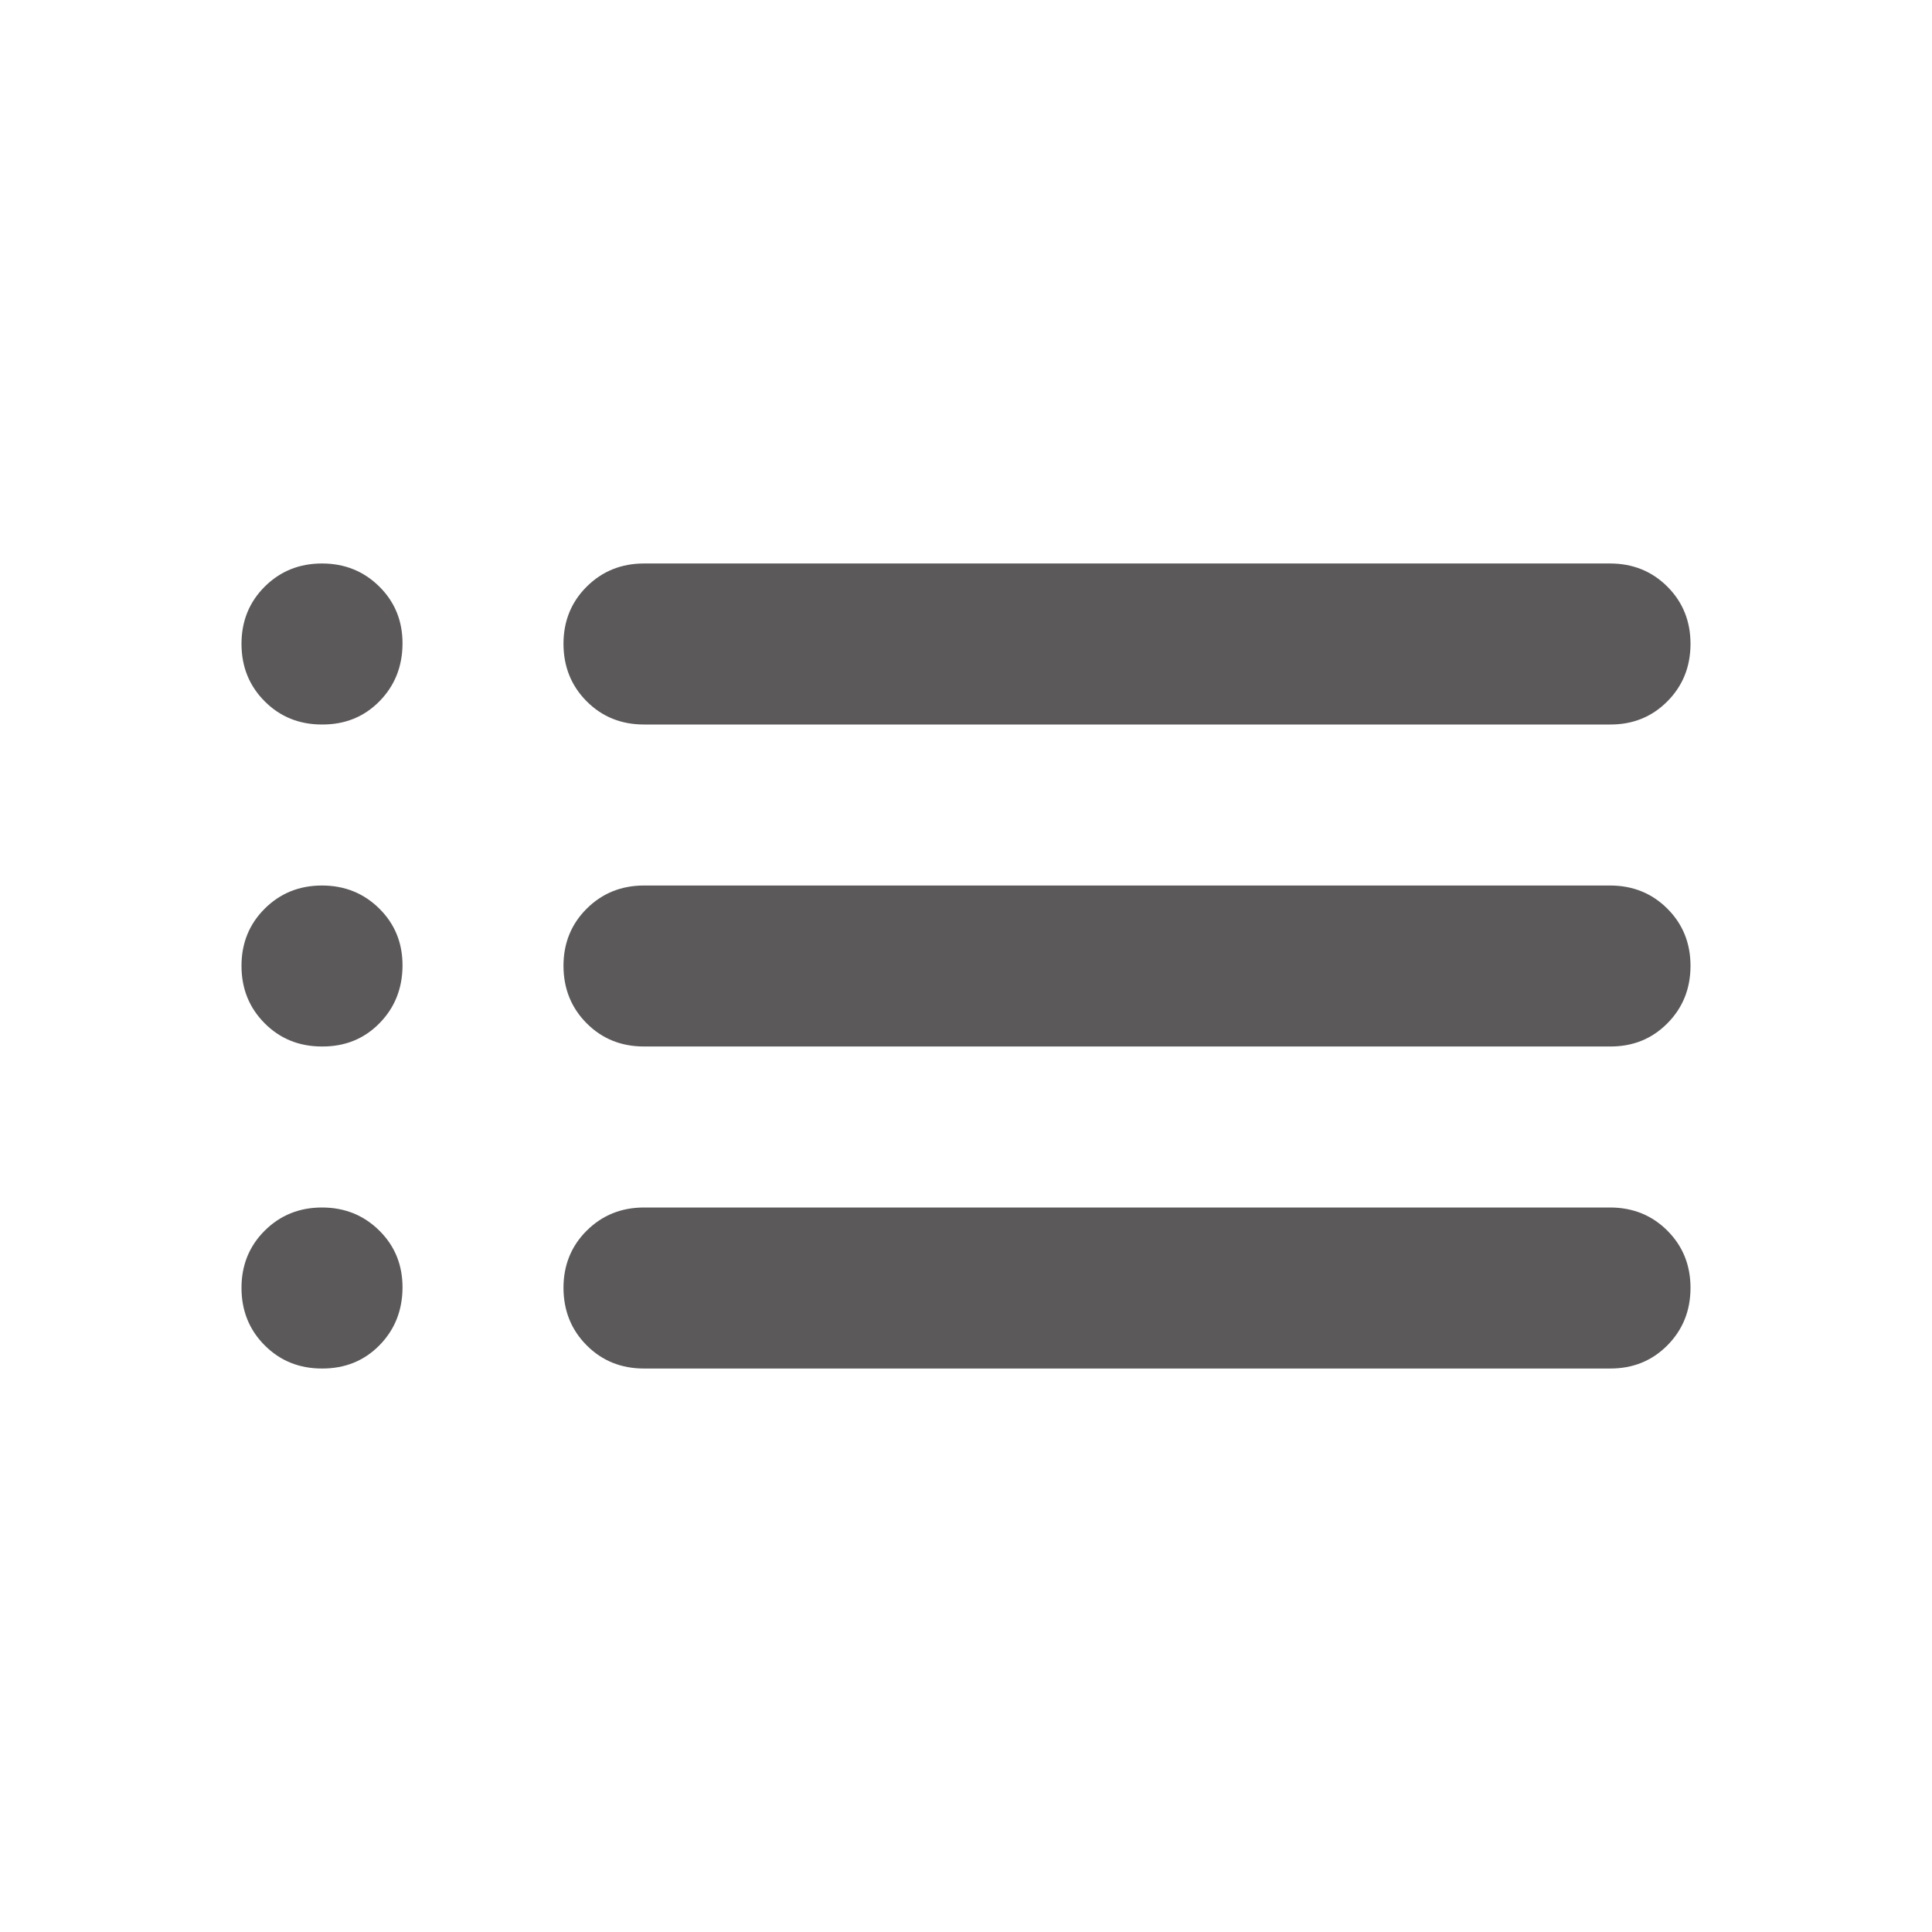
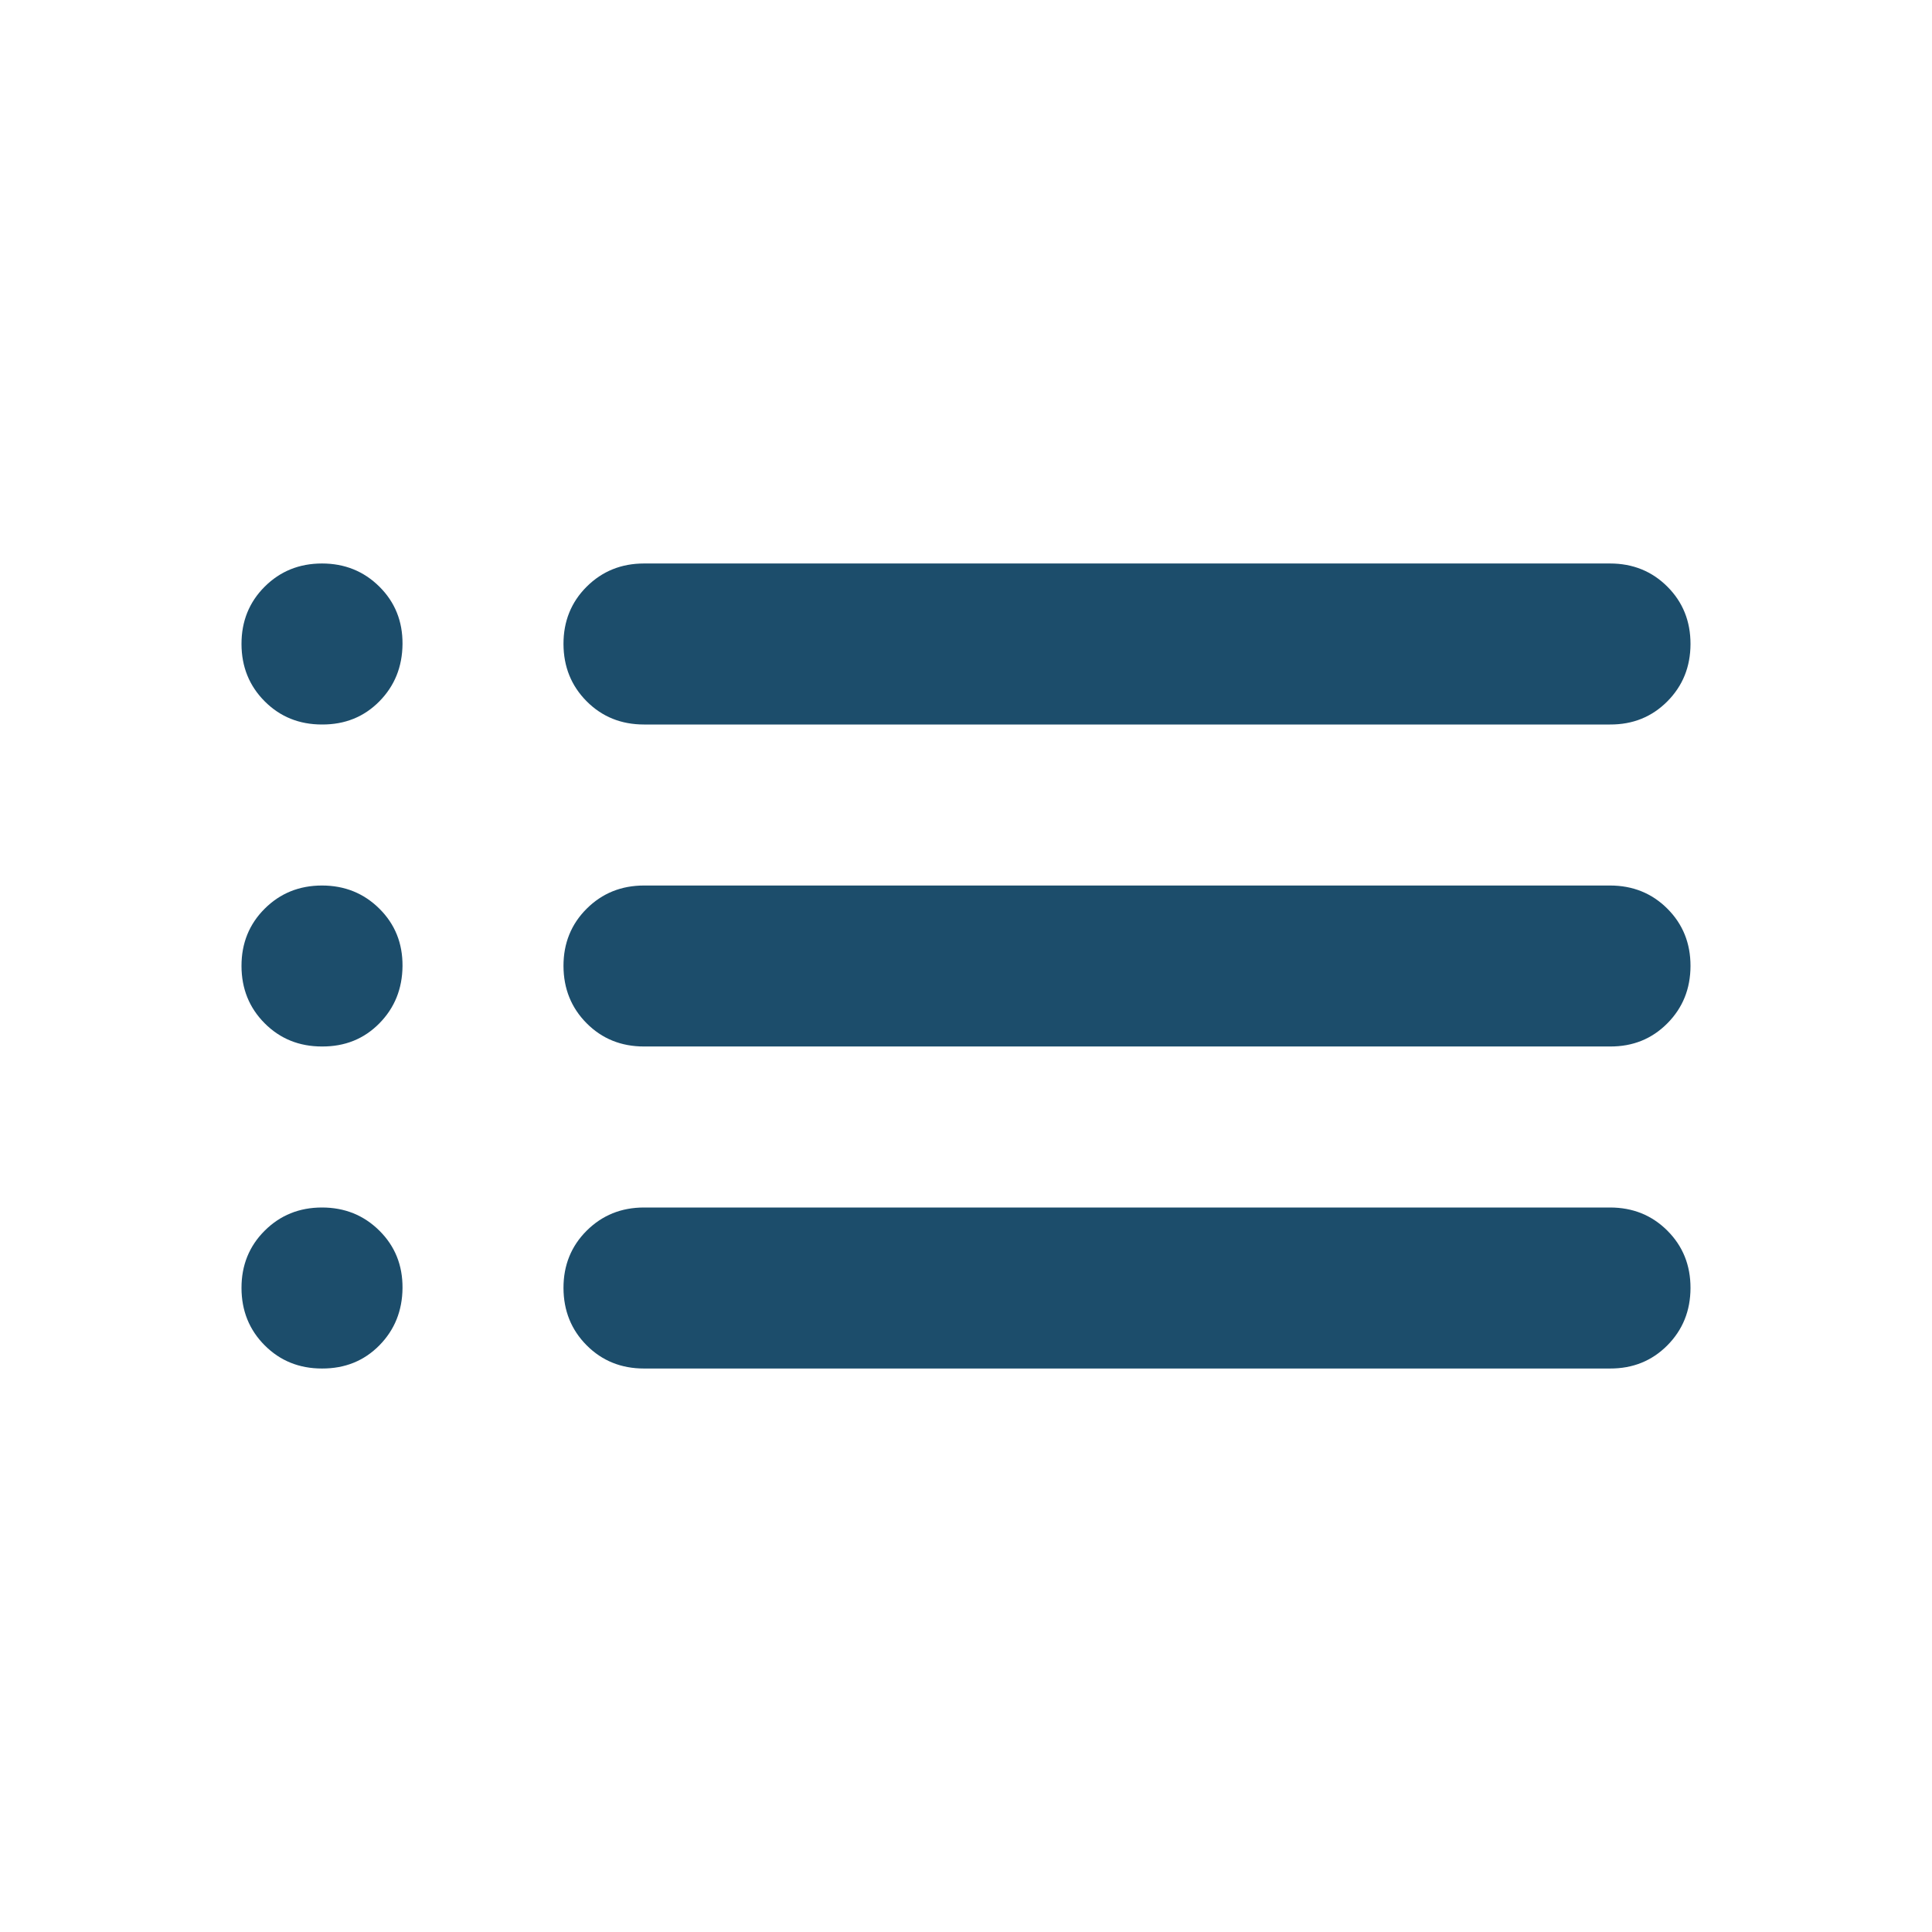
<svg xmlns="http://www.w3.org/2000/svg" width="50" height="50" viewBox="0 0 50 50" fill="none">
-   <path d="M16.667 18.75C16.076 18.75 15.582 18.55 15.183 18.15C14.785 17.75 14.585 17.256 14.583 16.667C14.582 16.078 14.782 15.583 15.183 15.183C15.585 14.783 16.079 14.583 16.667 14.583H41.667C42.257 14.583 42.752 14.783 43.152 15.183C43.552 15.583 43.751 16.078 43.75 16.667C43.749 17.256 43.549 17.751 43.15 18.152C42.751 18.553 42.257 18.753 41.667 18.75H16.667ZM16.667 27.083C16.076 27.083 15.582 26.883 15.183 26.483C14.785 26.083 14.585 25.589 14.583 25C14.582 24.411 14.782 23.917 15.183 23.517C15.585 23.117 16.079 22.917 16.667 22.917H41.667C42.257 22.917 42.752 23.117 43.152 23.517C43.552 23.917 43.751 24.411 43.75 25C43.749 25.589 43.549 26.084 43.15 26.485C42.751 26.887 42.257 27.086 41.667 27.083H16.667ZM16.667 35.417C16.076 35.417 15.582 35.217 15.183 34.817C14.785 34.417 14.585 33.922 14.583 33.333C14.582 32.745 14.782 32.25 15.183 31.85C15.585 31.45 16.079 31.25 16.667 31.25H41.667C42.257 31.25 42.752 31.45 43.152 31.85C43.552 32.25 43.751 32.745 43.75 33.333C43.749 33.922 43.549 34.417 43.15 34.819C42.751 35.22 42.257 35.419 41.667 35.417H16.667ZM8.333 18.75C7.743 18.75 7.249 18.55 6.85 18.15C6.451 17.75 6.251 17.256 6.25 16.667C6.249 16.078 6.449 15.583 6.85 15.183C7.251 14.783 7.746 14.583 8.333 14.583C8.921 14.583 9.416 14.783 9.819 15.183C10.222 15.583 10.421 16.078 10.417 16.667C10.412 17.256 10.213 17.751 9.817 18.152C9.421 18.553 8.926 18.753 8.333 18.75ZM8.333 27.083C7.743 27.083 7.249 26.883 6.85 26.483C6.451 26.083 6.251 25.589 6.25 25C6.249 24.411 6.449 23.917 6.85 23.517C7.251 23.117 7.746 22.917 8.333 22.917C8.921 22.917 9.416 23.117 9.819 23.517C10.222 23.917 10.421 24.411 10.417 25C10.412 25.589 10.213 26.084 9.817 26.485C9.421 26.887 8.926 27.086 8.333 27.083ZM8.333 35.417C7.743 35.417 7.249 35.217 6.85 34.817C6.451 34.417 6.251 33.922 6.25 33.333C6.249 32.745 6.449 32.25 6.85 31.85C7.251 31.45 7.746 31.25 8.333 31.25C8.921 31.25 9.416 31.45 9.819 31.85C10.222 32.25 10.421 32.745 10.417 33.333C10.412 33.922 10.213 34.417 9.817 34.819C9.421 35.22 8.926 35.419 8.333 35.417Z" fill="#5B5959" />
+   <path d="M16.667 18.75C16.076 18.75 15.582 18.55 15.183 18.15C14.785 17.75 14.585 17.256 14.583 16.667C14.582 16.078 14.782 15.583 15.183 15.183C15.585 14.783 16.079 14.583 16.667 14.583H41.667C42.257 14.583 42.752 14.783 43.152 15.183C43.552 15.583 43.751 16.078 43.75 16.667C43.749 17.256 43.549 17.751 43.15 18.152C42.751 18.553 42.257 18.753 41.667 18.75H16.667ZM16.667 27.083C16.076 27.083 15.582 26.883 15.183 26.483C14.785 26.083 14.585 25.589 14.583 25C14.582 24.411 14.782 23.917 15.183 23.517C15.585 23.117 16.079 22.917 16.667 22.917H41.667C42.257 22.917 42.752 23.117 43.152 23.517C43.552 23.917 43.751 24.411 43.75 25C43.749 25.589 43.549 26.084 43.15 26.485C42.751 26.887 42.257 27.086 41.667 27.083H16.667ZM16.667 35.417C16.076 35.417 15.582 35.217 15.183 34.817C14.785 34.417 14.585 33.922 14.583 33.333C14.582 32.744 14.782 32.25 15.183 31.85C15.585 31.45 16.079 31.25 16.667 31.25H41.667C42.257 31.25 42.752 31.45 43.152 31.85C43.552 32.25 43.751 32.744 43.75 33.333C43.749 33.922 43.549 34.417 43.15 34.819C42.751 35.22 42.257 35.419 41.667 35.417H16.667ZM8.333 18.75C7.743 18.75 7.249 18.55 6.85 18.15C6.451 17.75 6.251 17.256 6.25 16.667C6.249 16.078 6.449 15.583 6.85 15.183C7.251 14.783 7.746 14.583 8.333 14.583C8.921 14.583 9.416 14.783 9.819 15.183C10.222 15.583 10.421 16.078 10.417 16.667C10.412 17.256 10.213 17.751 9.817 18.152C9.421 18.553 8.926 18.753 8.333 18.75ZM8.333 27.083C7.743 27.083 7.249 26.883 6.85 26.483C6.451 26.083 6.251 25.589 6.25 25C6.249 24.411 6.449 23.917 6.85 23.517C7.251 23.117 7.746 22.917 8.333 22.917C8.921 22.917 9.416 23.117 9.819 23.517C10.222 23.917 10.421 24.411 10.417 25C10.412 25.589 10.213 26.084 9.817 26.485C9.421 26.887 8.926 27.086 8.333 27.083ZM8.333 35.417C7.743 35.417 7.249 35.217 6.85 34.817C6.451 34.417 6.251 33.922 6.25 33.333C6.249 32.744 6.449 32.25 6.85 31.85C7.251 31.45 7.746 31.25 8.333 31.25C8.921 31.25 9.416 31.45 9.819 31.85C10.222 32.25 10.421 32.744 10.417 33.333C10.412 33.922 10.213 34.417 9.817 34.819C9.421 35.22 8.926 35.419 8.333 35.417Z" fill="#1C4D6B" />
</svg>
